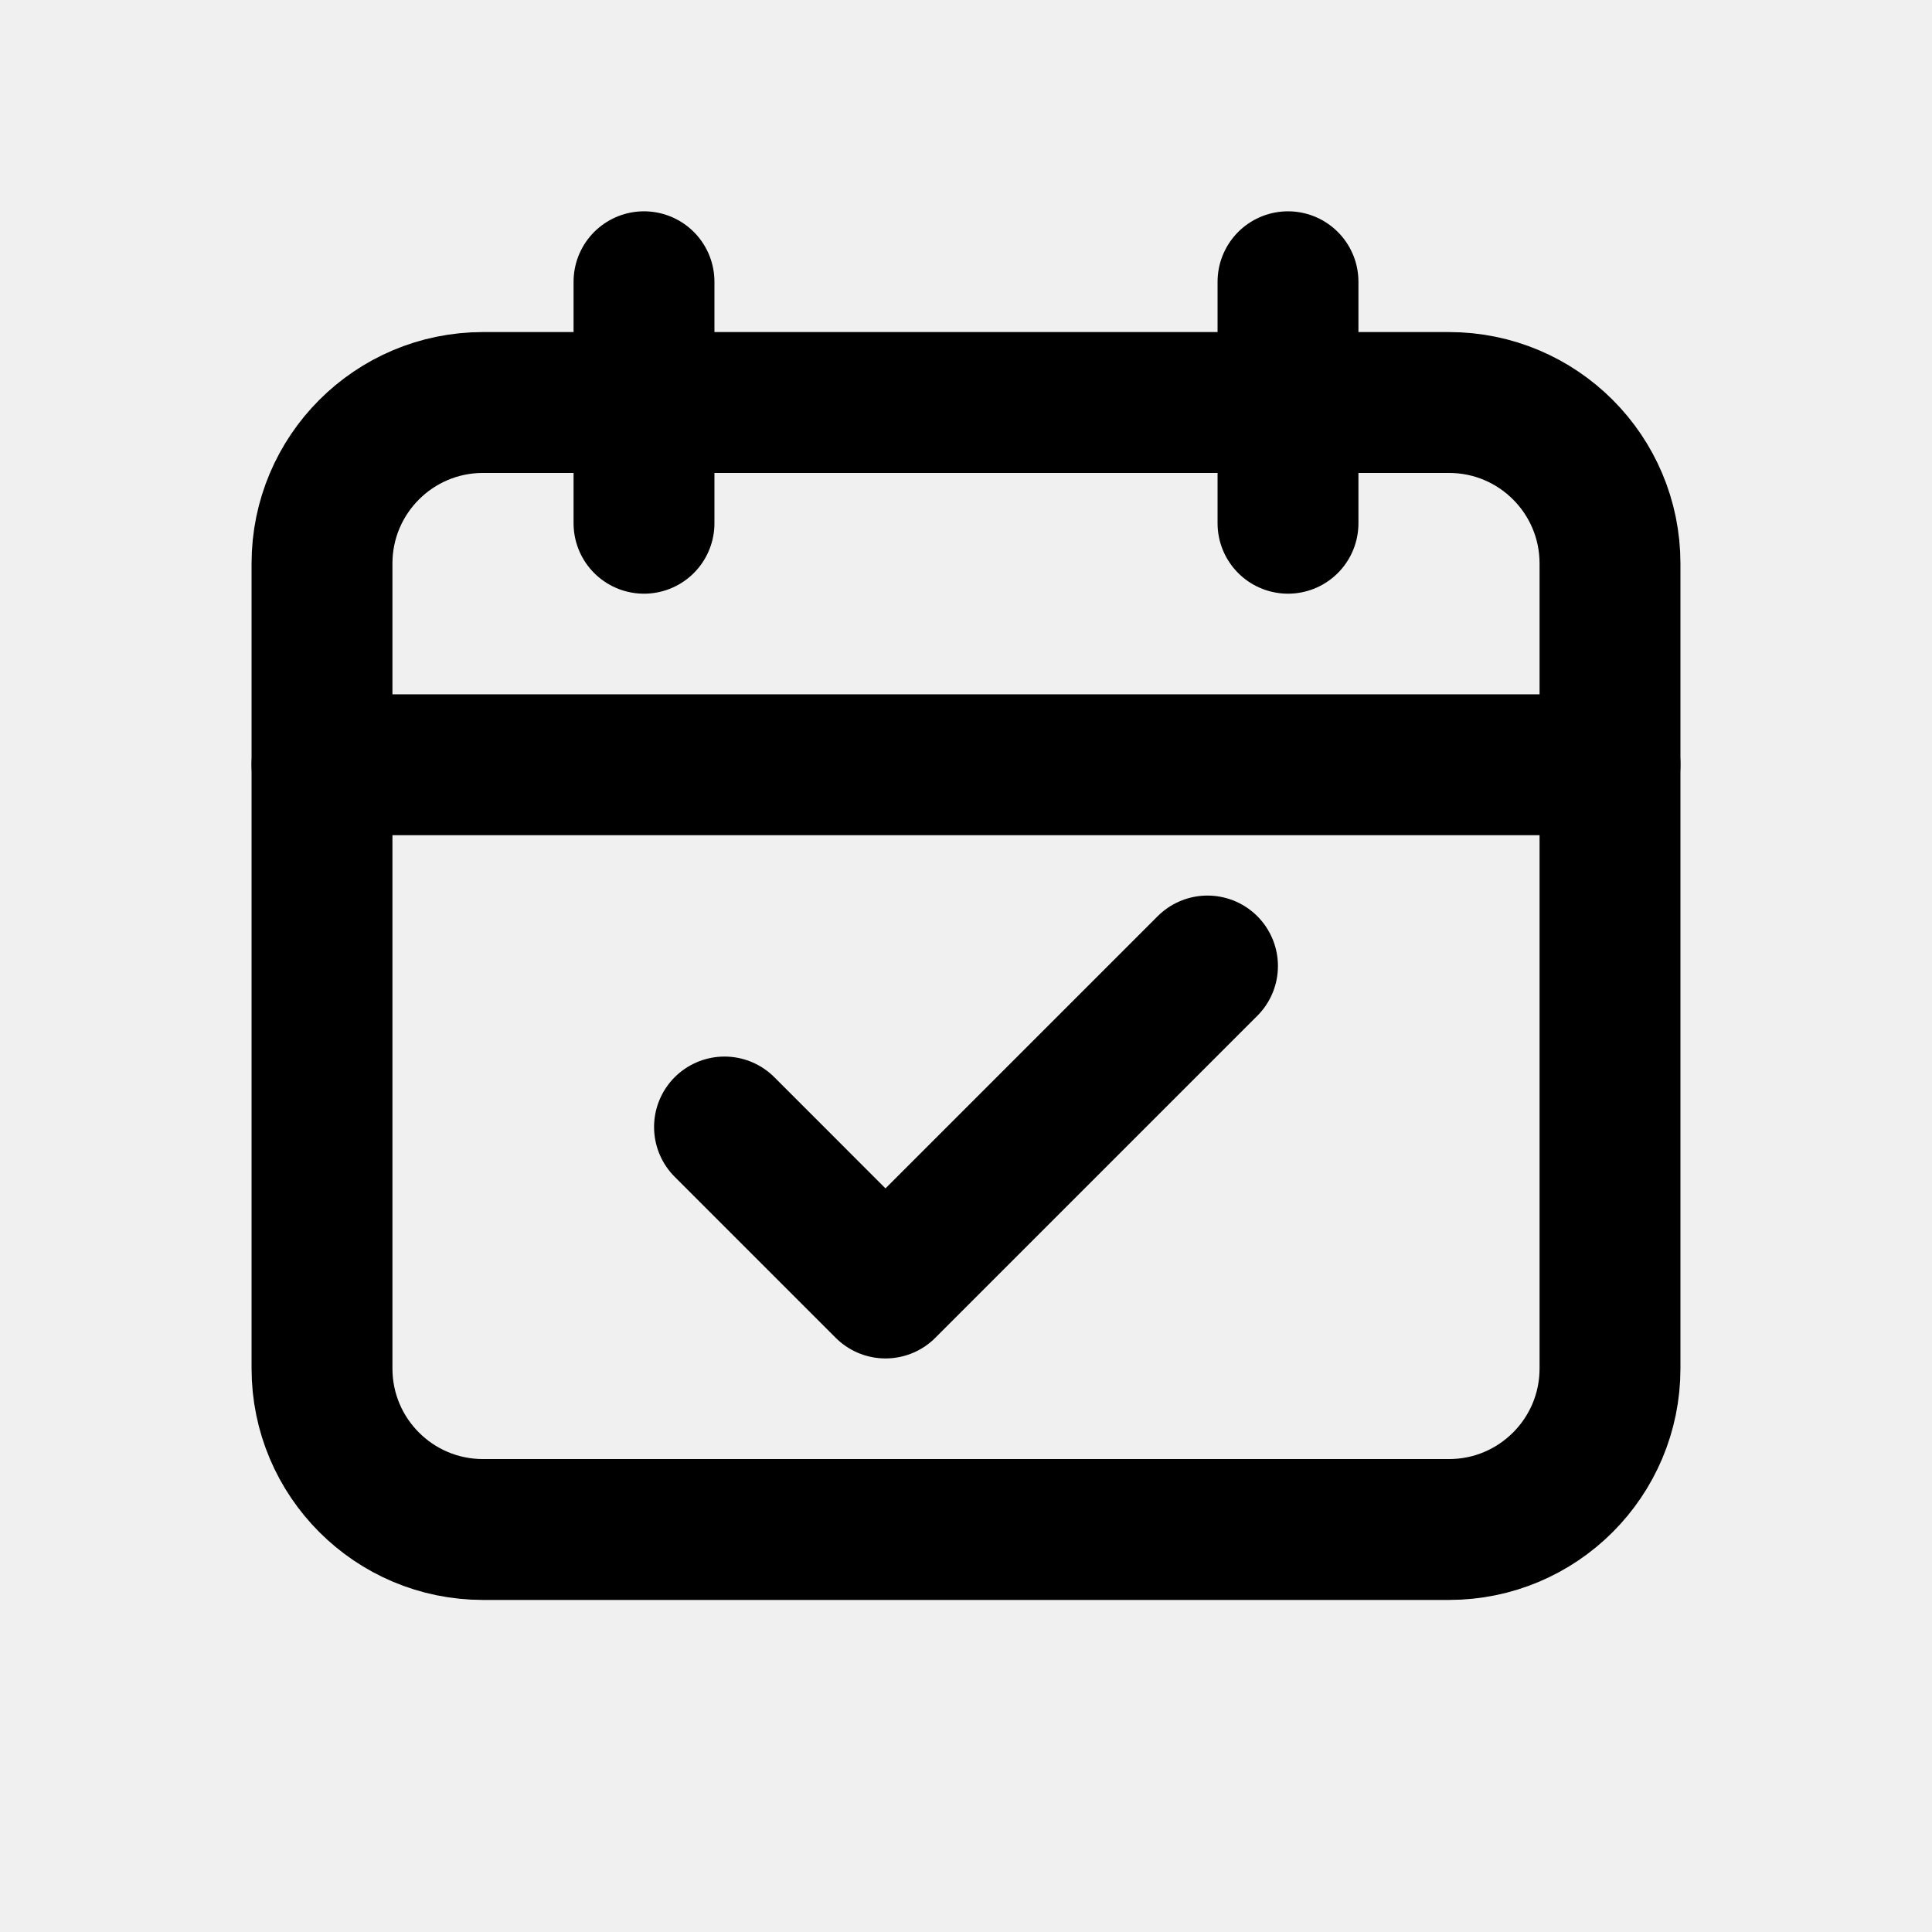
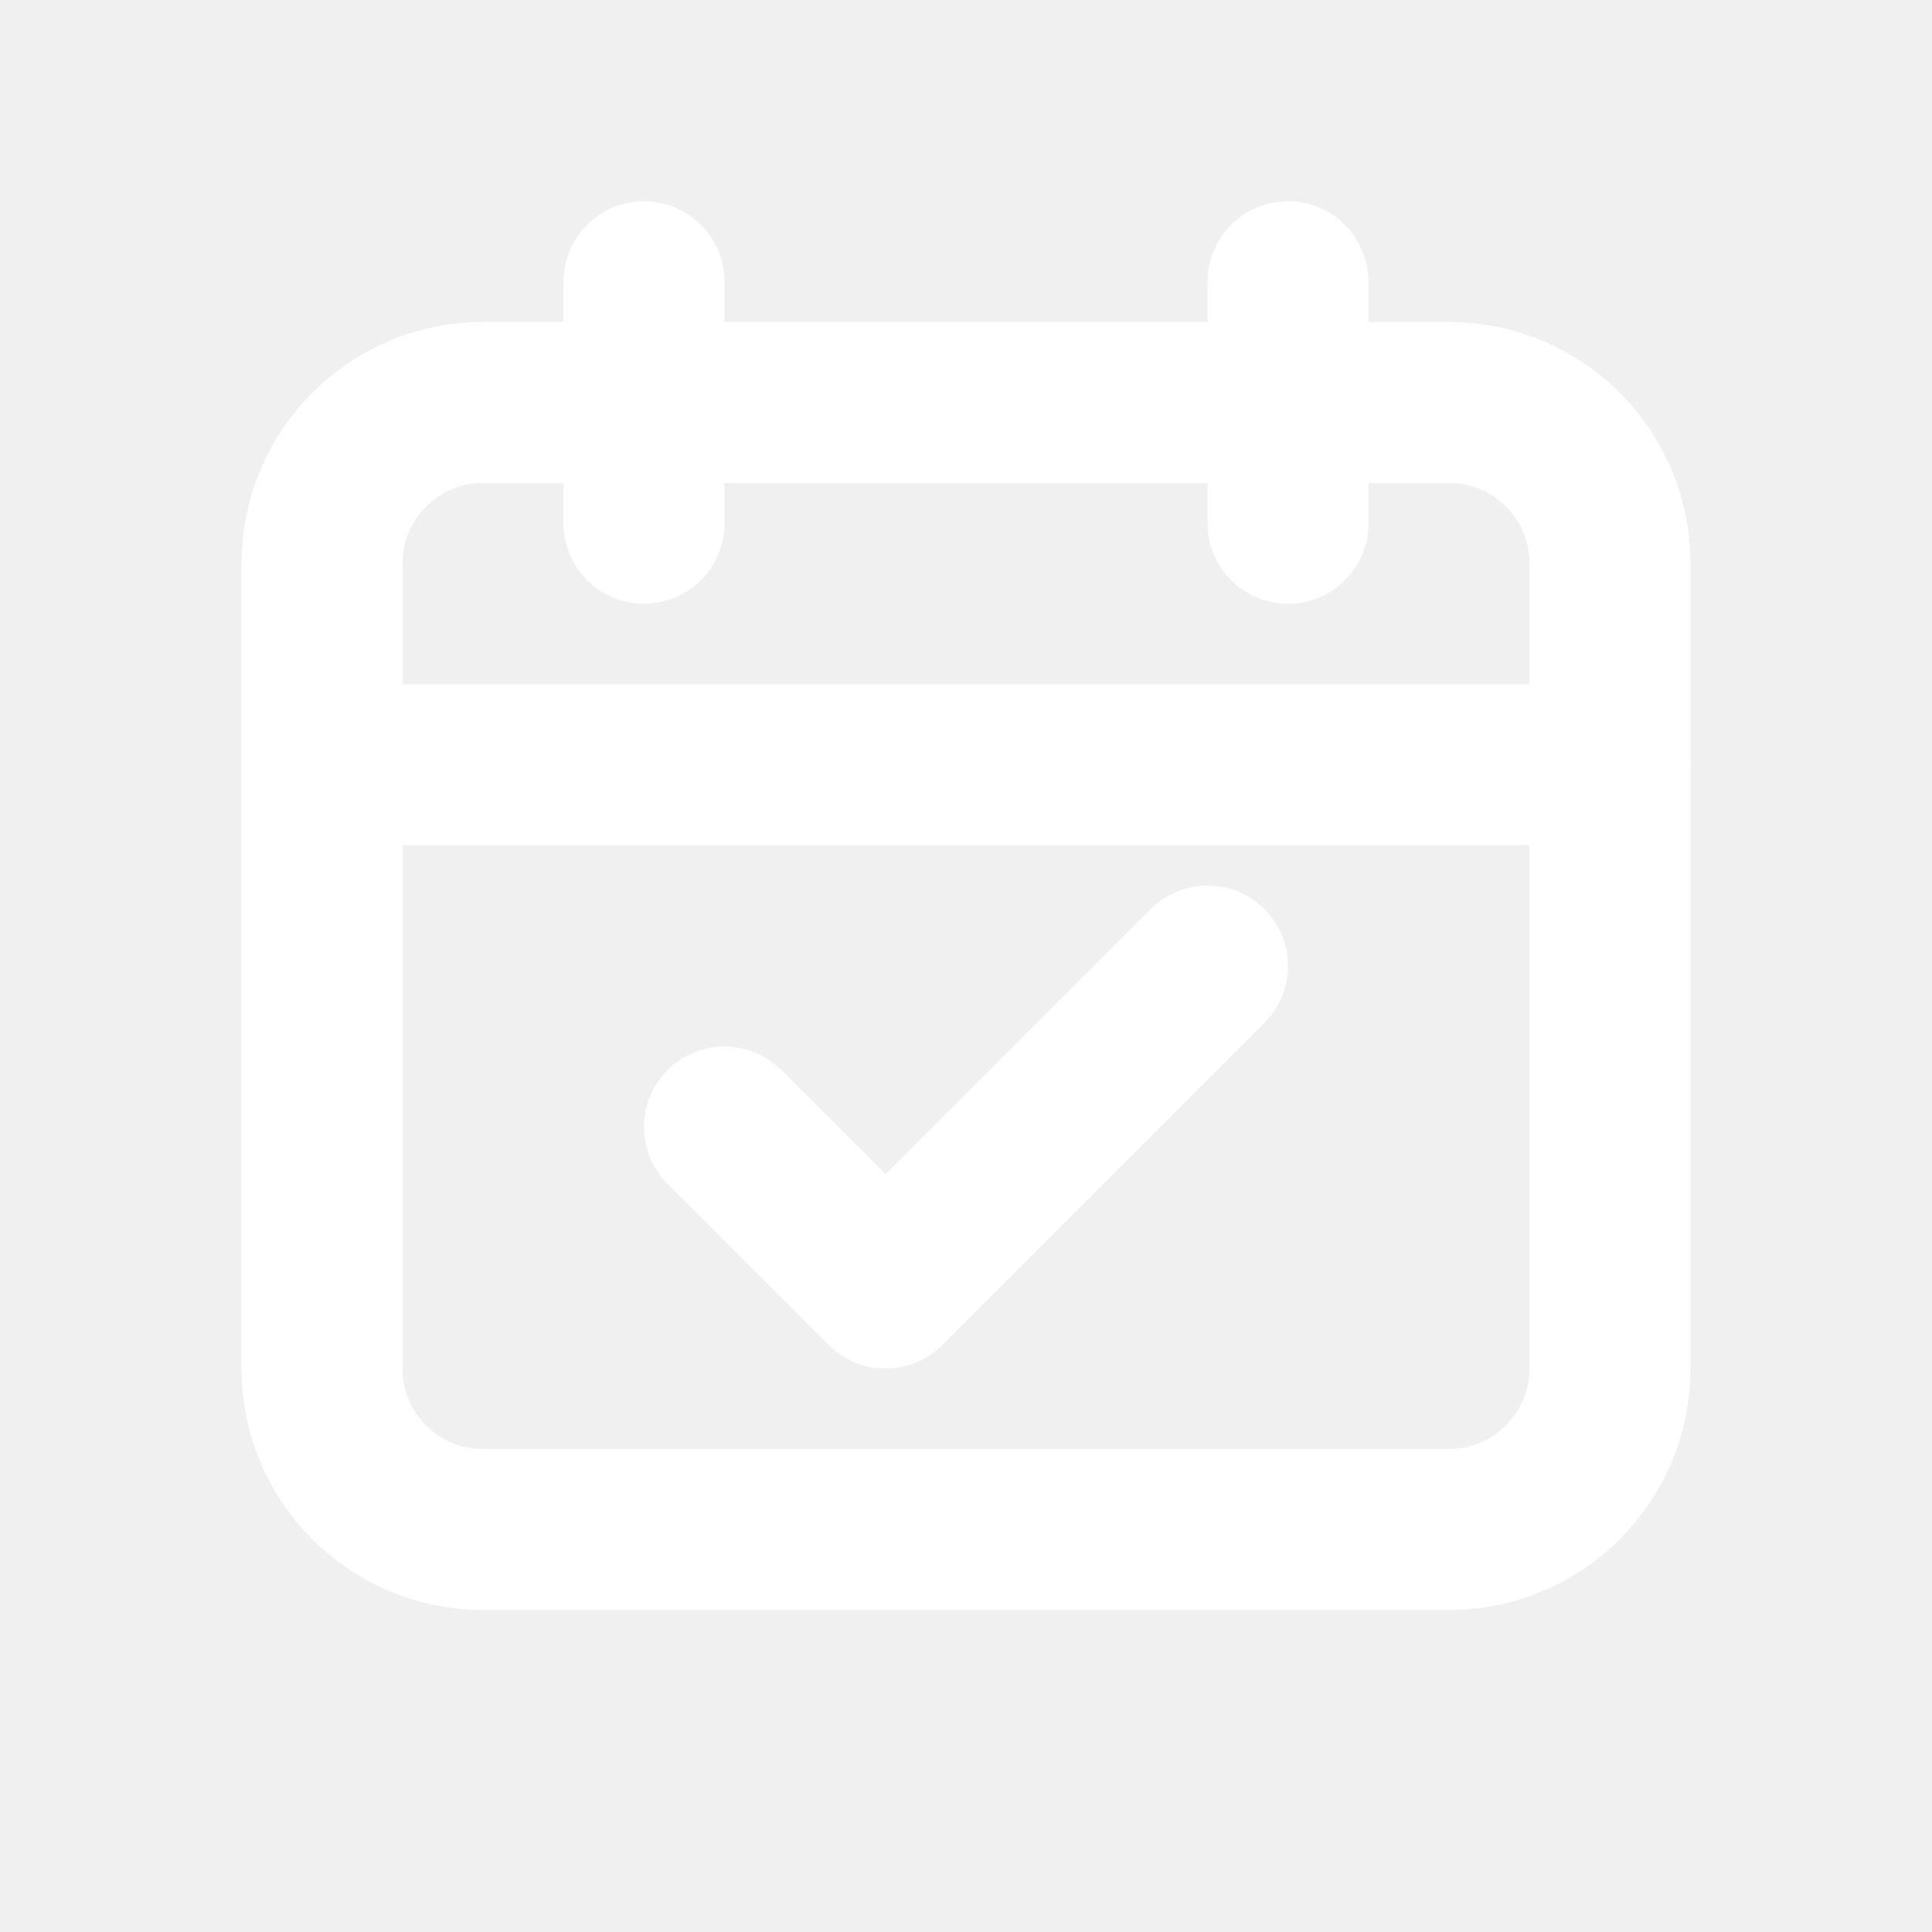
- <svg xmlns="http://www.w3.org/2000/svg" viewBox="0 0 24 24" fill="none" stroke="currentColor" stroke-width="1.75" stroke-linecap="round" stroke-linejoin="round" aria-hidden="true">
+ <svg xmlns="http://www.w3.org/2000/svg" viewBox="0 0 24 24" fill="none" stroke="#fff" stroke-width="2" stroke-linecap="round" stroke-linejoin="round" aria-hidden="true">
  <rect x="4" y="5" width="16" height="14" rx="2" />
  <path d="M8 3.5v3" />
  <path d="M16 3.5v3" />
  <path d="M4 9.5h16" />
  <path d="m9 14 2 2 4-4" />
</svg>
